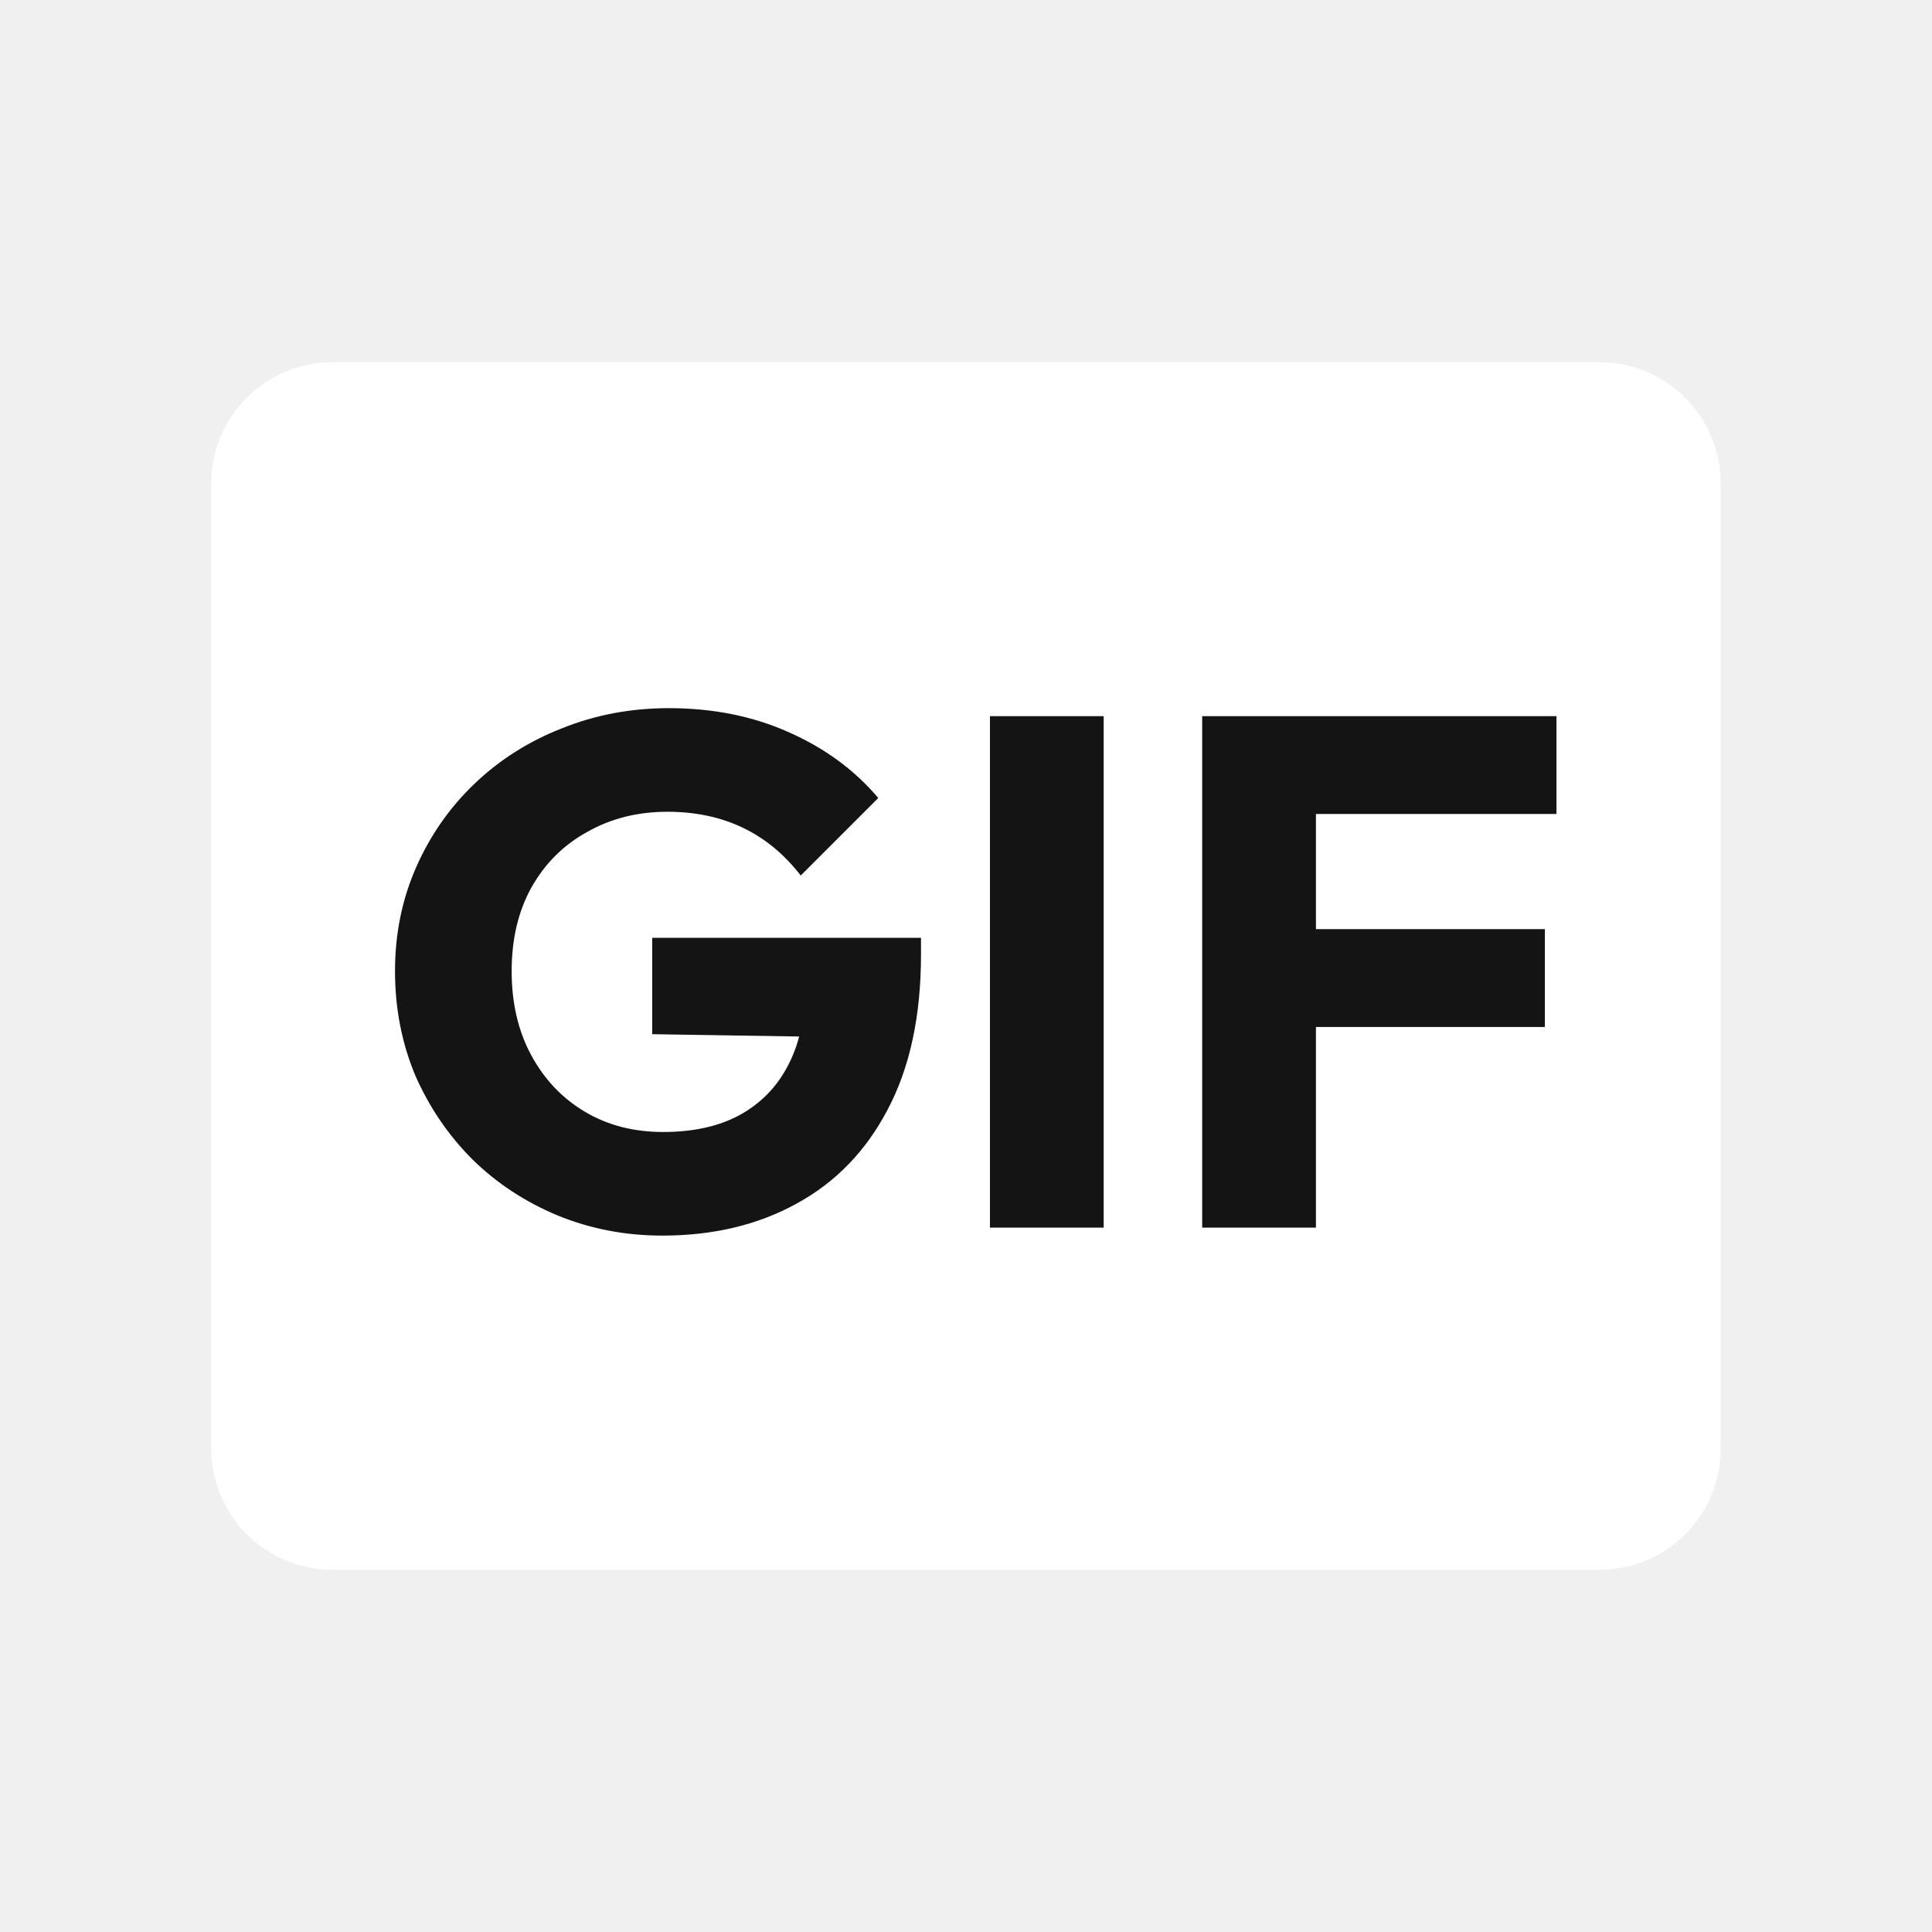
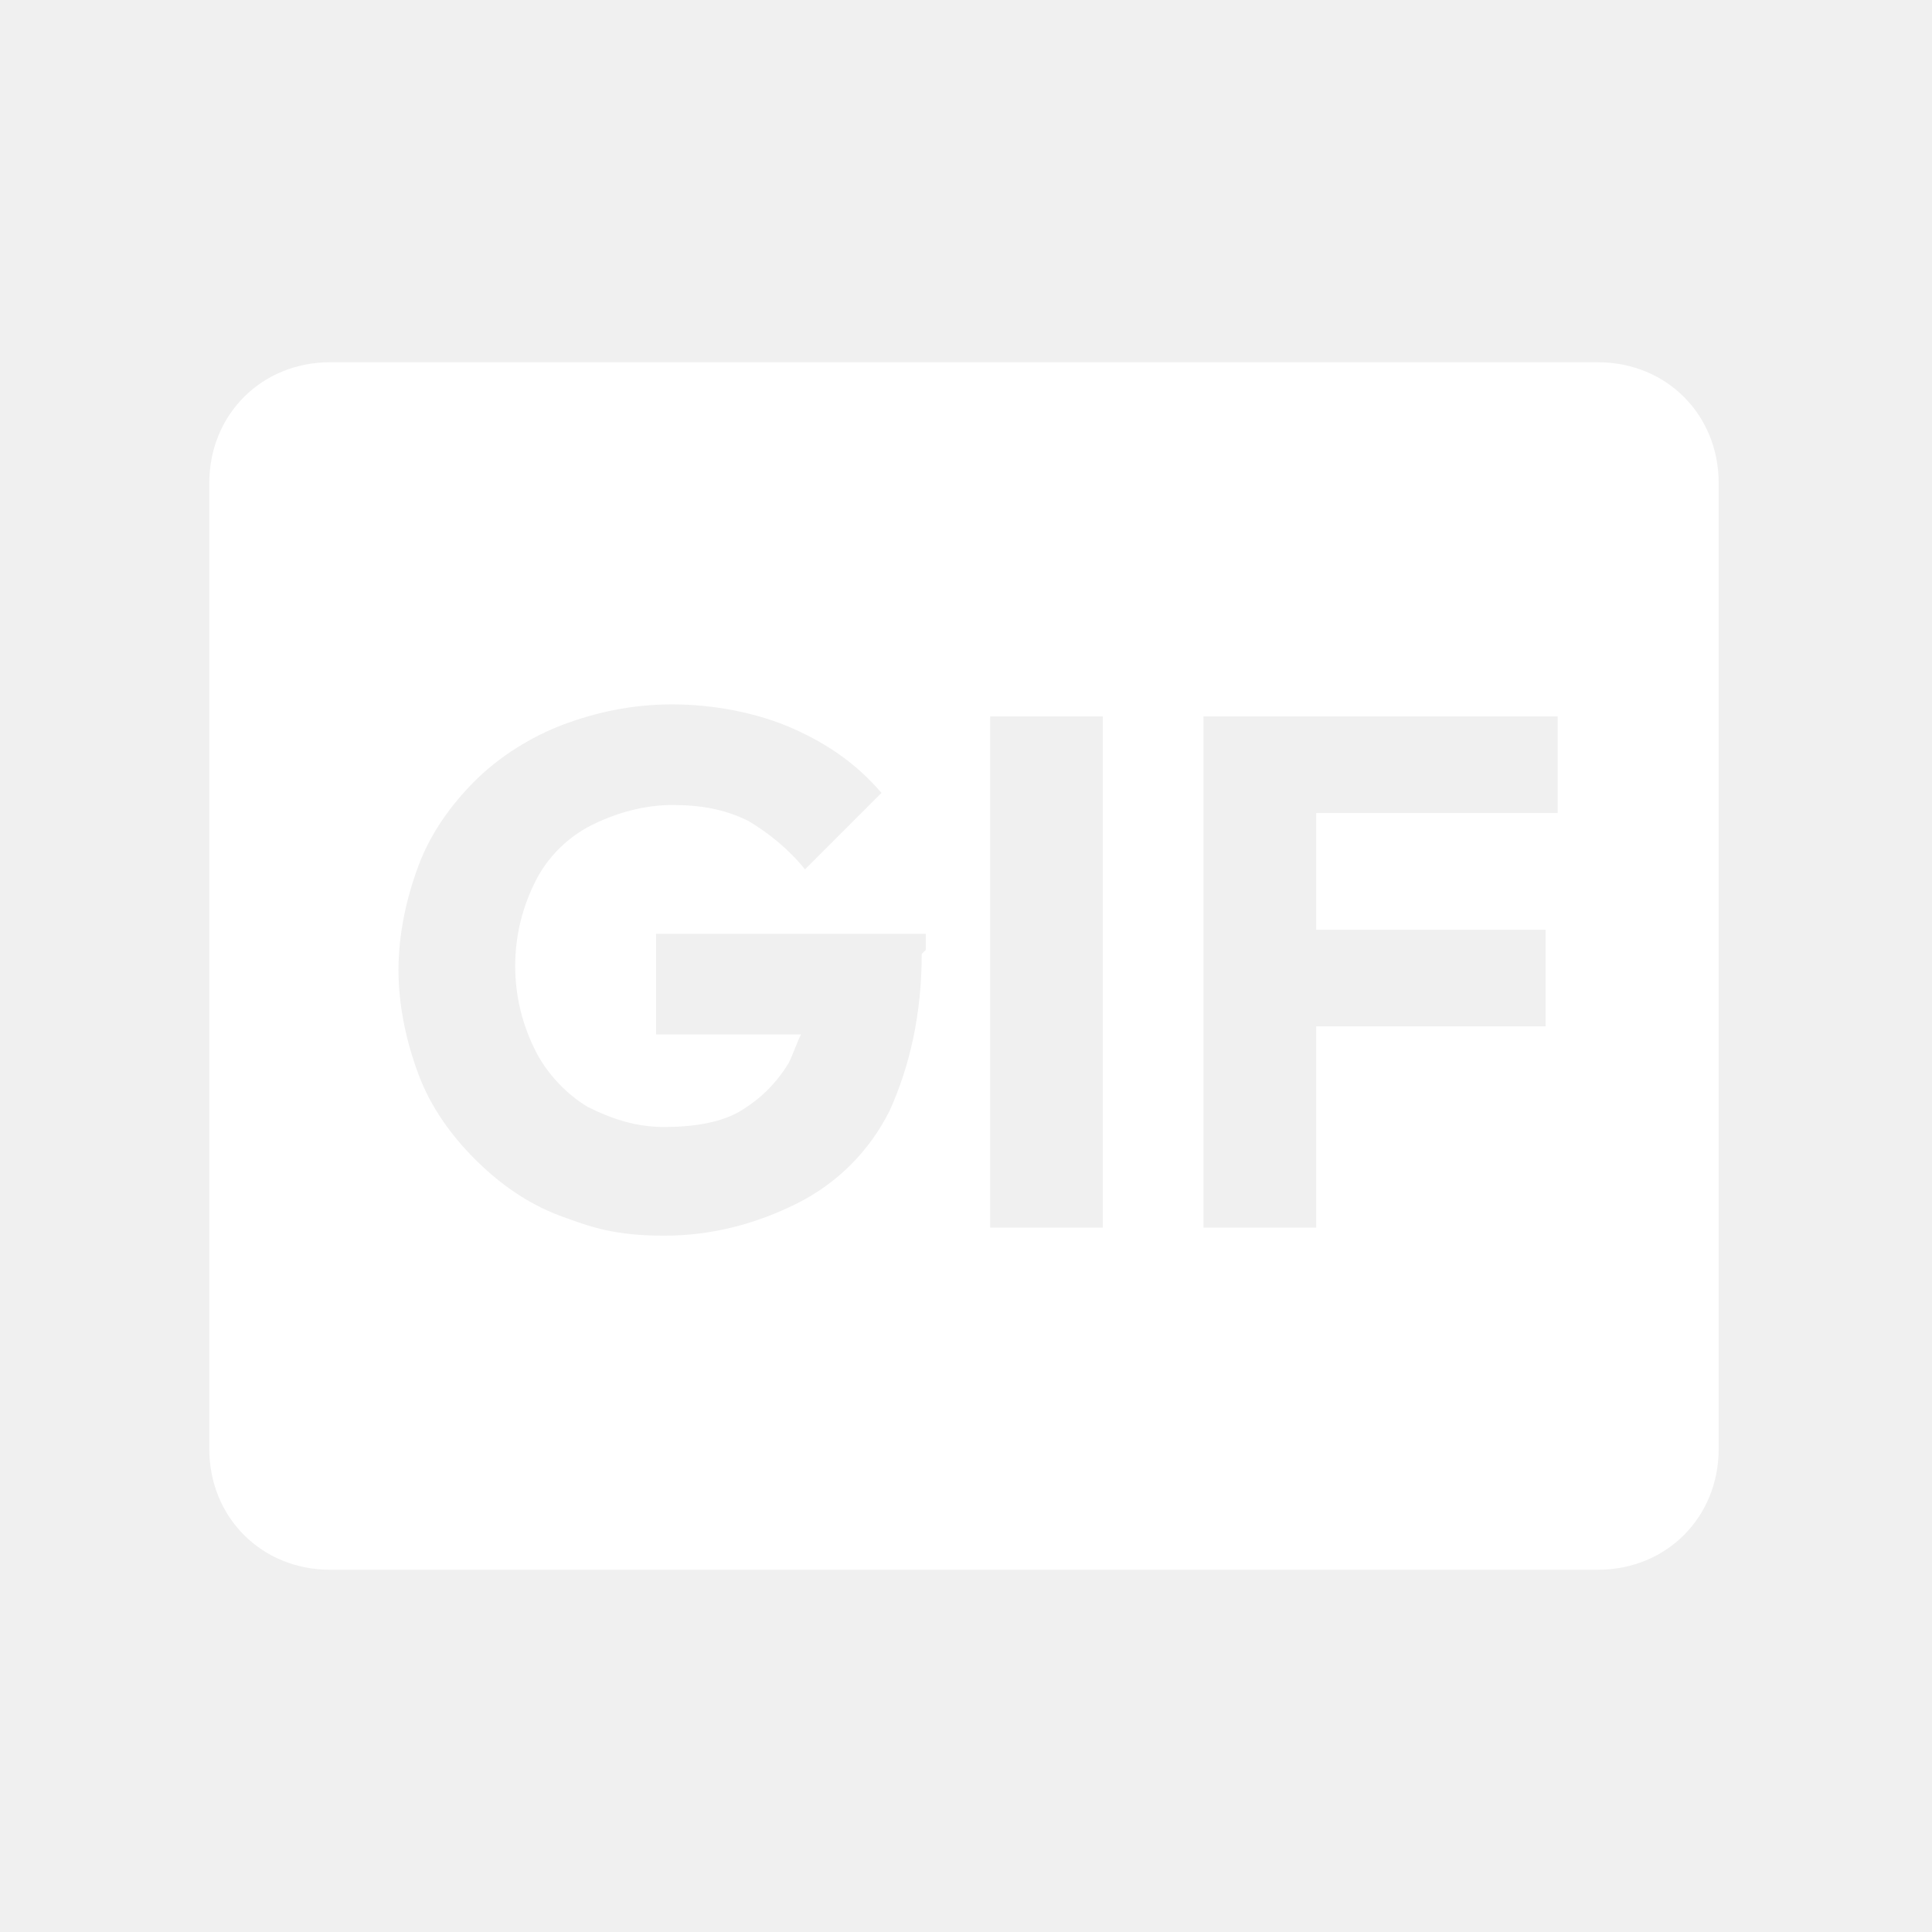
- <svg xmlns="http://www.w3.org/2000/svg" width="48" height="48" viewBox="0 0 48 48" fill="none">
-   <path d="M39.75 9C41.4 9 42.75 10.35 42.75 12V36C42.75 37.65 41.4 39 39.75 39H8.25C6.6 39 5.25 37.65 5.25 36V12C5.25 10.35 6.6 9 8.25 9H39.75Z" fill="white" />
-   <path d="M29.868 30.5V17.793H32.694V30.5H29.868ZM32.028 25.515V23.084H38.382V25.515H32.028ZM32.028 20.223V17.793H38.67V20.223H32.028Z" fill="#141414" />
-   <path d="M24.595 30.5V17.793H27.421V30.5H24.595Z" fill="#141414" />
-   <path d="M16.456 30.698C15.532 30.698 14.662 30.53 13.846 30.194C13.042 29.858 12.34 29.396 11.74 28.808C11.14 28.208 10.666 27.512 10.318 26.72C9.982 25.916 9.814 25.052 9.814 24.128C9.814 23.204 9.988 22.346 10.336 21.554C10.684 20.762 11.164 20.072 11.776 19.484C12.4 18.884 13.126 18.422 13.954 18.098C14.782 17.762 15.67 17.594 16.618 17.594C17.71 17.594 18.7 17.792 19.588 18.188C20.488 18.584 21.232 19.13 21.82 19.826L19.894 21.752C19.486 21.224 19.006 20.828 18.454 20.564C17.902 20.3 17.278 20.168 16.582 20.168C15.838 20.168 15.172 20.336 14.584 20.672C13.996 20.996 13.534 21.458 13.198 22.058C12.874 22.646 12.712 23.336 12.712 24.128C12.712 24.92 12.874 25.616 13.198 26.216C13.522 26.816 13.966 27.284 14.53 27.62C15.094 27.956 15.742 28.124 16.474 28.124C17.218 28.124 17.848 27.986 18.364 27.71C18.892 27.422 19.294 27.014 19.57 26.486C19.858 25.946 20.002 25.292 20.002 24.524L21.874 25.784L16.204 25.694V23.3H22.882V23.714C22.882 25.238 22.606 26.522 22.054 27.566C21.514 28.598 20.758 29.378 19.786 29.906C18.826 30.434 17.716 30.698 16.456 30.698Z" fill="#141414" />
+ <svg xmlns="http://www.w3.org/2000/svg" id="Layer_1" version="1.1" viewBox="0 0 48 48">
+   <defs>
+     <style>
+       .st0 {
+         fill: #fff;
+       }
+     </style>
+   </defs>
+   <path class="st0" d="M39.8,9H8.2c-1.7,0-3,1.3-3,3v24c0,1.7,1.3,3,3,3h31.5c1.7,0,3-1.3,3-3V12c0-1.7-1.3-3-3-3ZM22.9,23.7c0,1.5-.3,2.8-.8,3.9-.5,1-1.3,1.8-2.3,2.3-1,.5-2.1.8-3.3.8s-1.8-.2-2.6-.5c-.8-.3-1.5-.8-2.1-1.4-.6-.6-1.1-1.3-1.4-2.1-.3-.8-.5-1.7-.5-2.6s.2-1.8.5-2.6c.3-.8.8-1.5,1.4-2.1.6-.6,1.4-1.1,2.2-1.4.8-.3,1.7-.5,2.7-.5s2.1.2,3,.6c.9.4,1.6.9,2.2,1.6l-1.9,1.9c-.4-.5-.9-.9-1.4-1.2-.6-.3-1.2-.4-1.9-.4s-1.4.2-2,.5c-.6.3-1.1.8-1.4,1.4-.3.6-.5,1.3-.5,2.1s.2,1.5.5,2.1c.3.6.8,1.1,1.3,1.4.6.3,1.2.5,1.9.5s1.4-.1,1.9-.4c.5-.3.9-.7,1.2-1.2.1-.2.2-.5.3-.7h-3.6v-2.5h6.7v.4ZM27.4,30.5h-2.8v-12.7h2.8v12.7ZM38.7,20.2h-6v2.9h5.7v2.4h-5.7v5h-2.8v-12.7h8.8v2.4Z" />
</svg>
